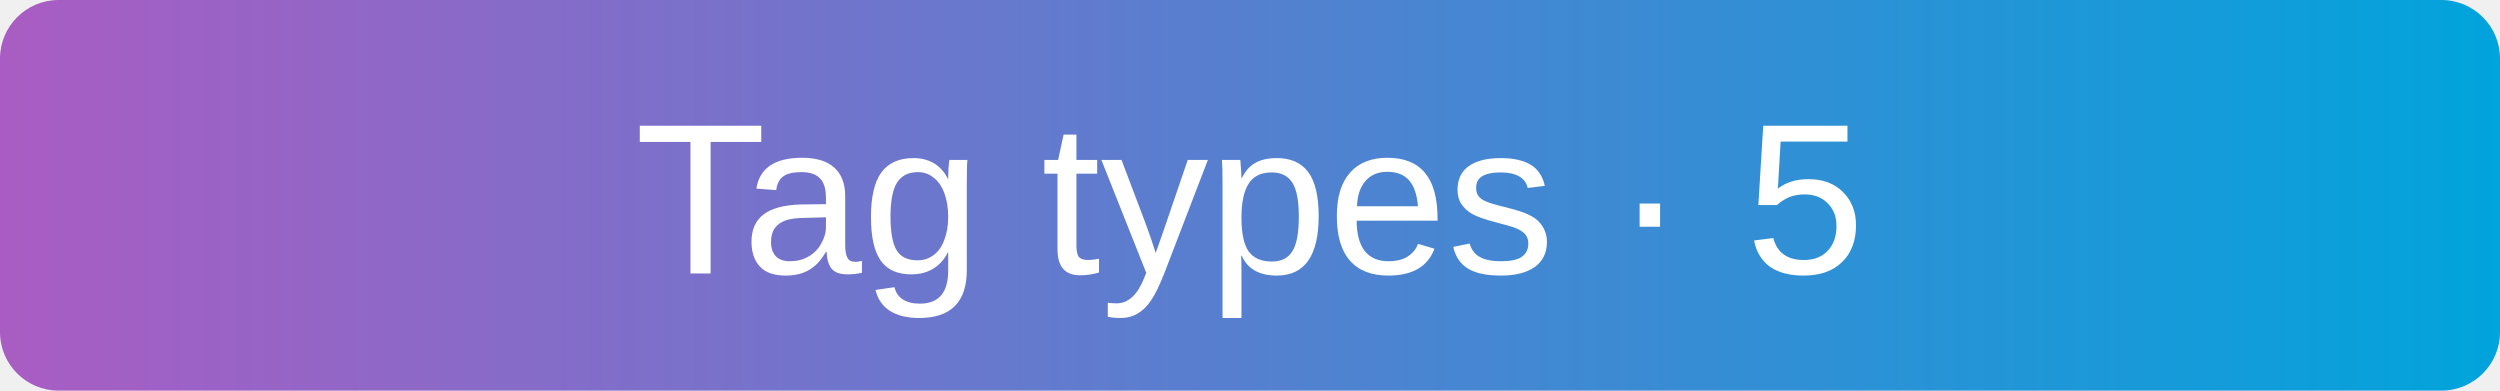
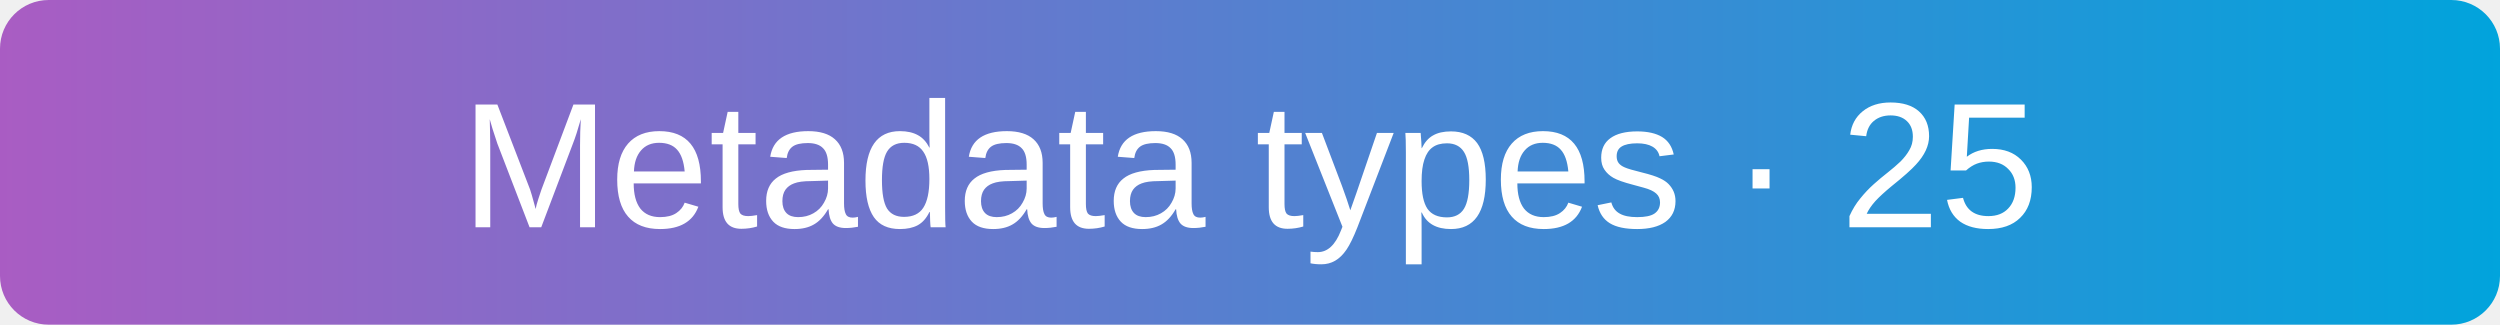
- <svg xmlns="http://www.w3.org/2000/svg" width="128" height="20" role="img" aria-label="Tag types: 5">
+ <svg xmlns="http://www.w3.org/2000/svg" width="154" height="20" role="img" aria-label="Metadata types: 25">
  <defs>
    <linearGradient id="jellyfin" x1="0" y1="0" x2="1" y2="0">
      <stop stop-color="#AA5CC3" />
      <stop offset="1" stop-color="#00A4DC" />
    </linearGradient>
  </defs>
-   <rect width="128" height="20" rx="3" fill="url(#jellyfin)" />
-   <text x="64" y="14" fill="#fff" font-family="Arial,Helvetica,sans-serif" font-size="11" text-anchor="middle">Tag types · 5</text>
+   <rect width="154" height="20" rx="3" fill="url(#jellyfin)" />
+   <text x="77" y="14" fill="#fff" font-family="Arial,Helvetica,sans-serif" font-size="11" text-anchor="middle">Metadata types · 25</text>
</svg>
